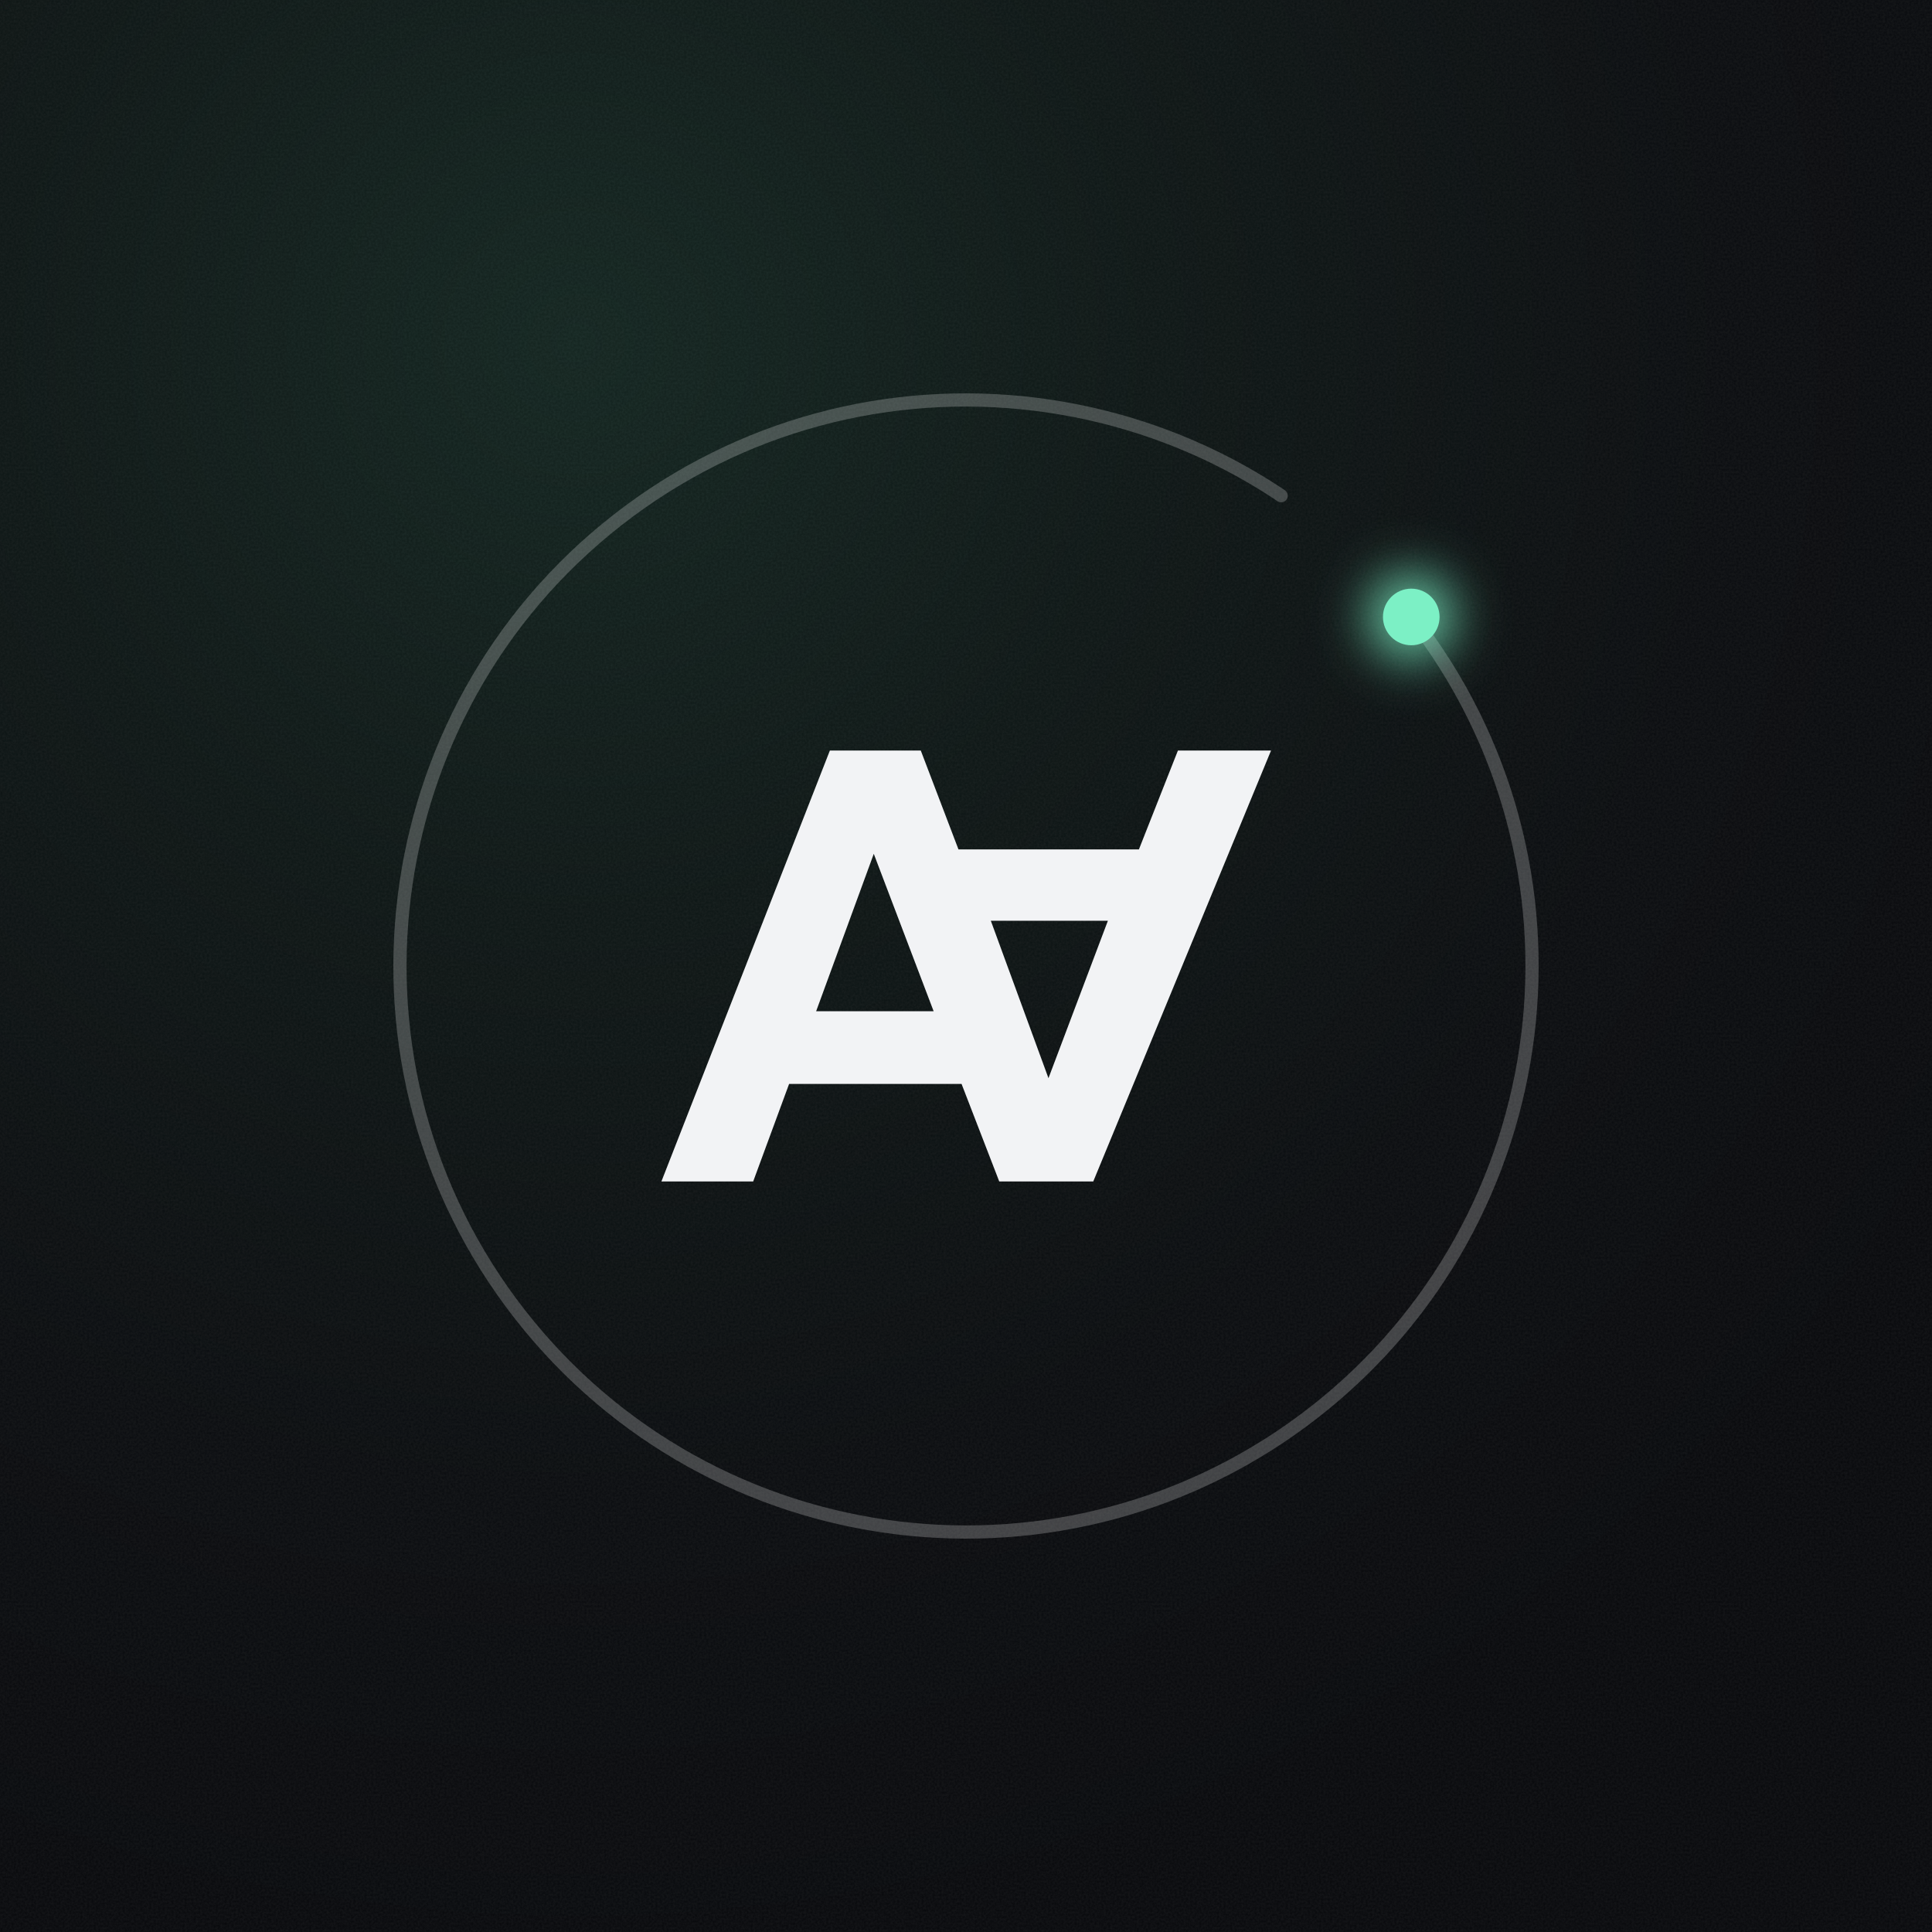
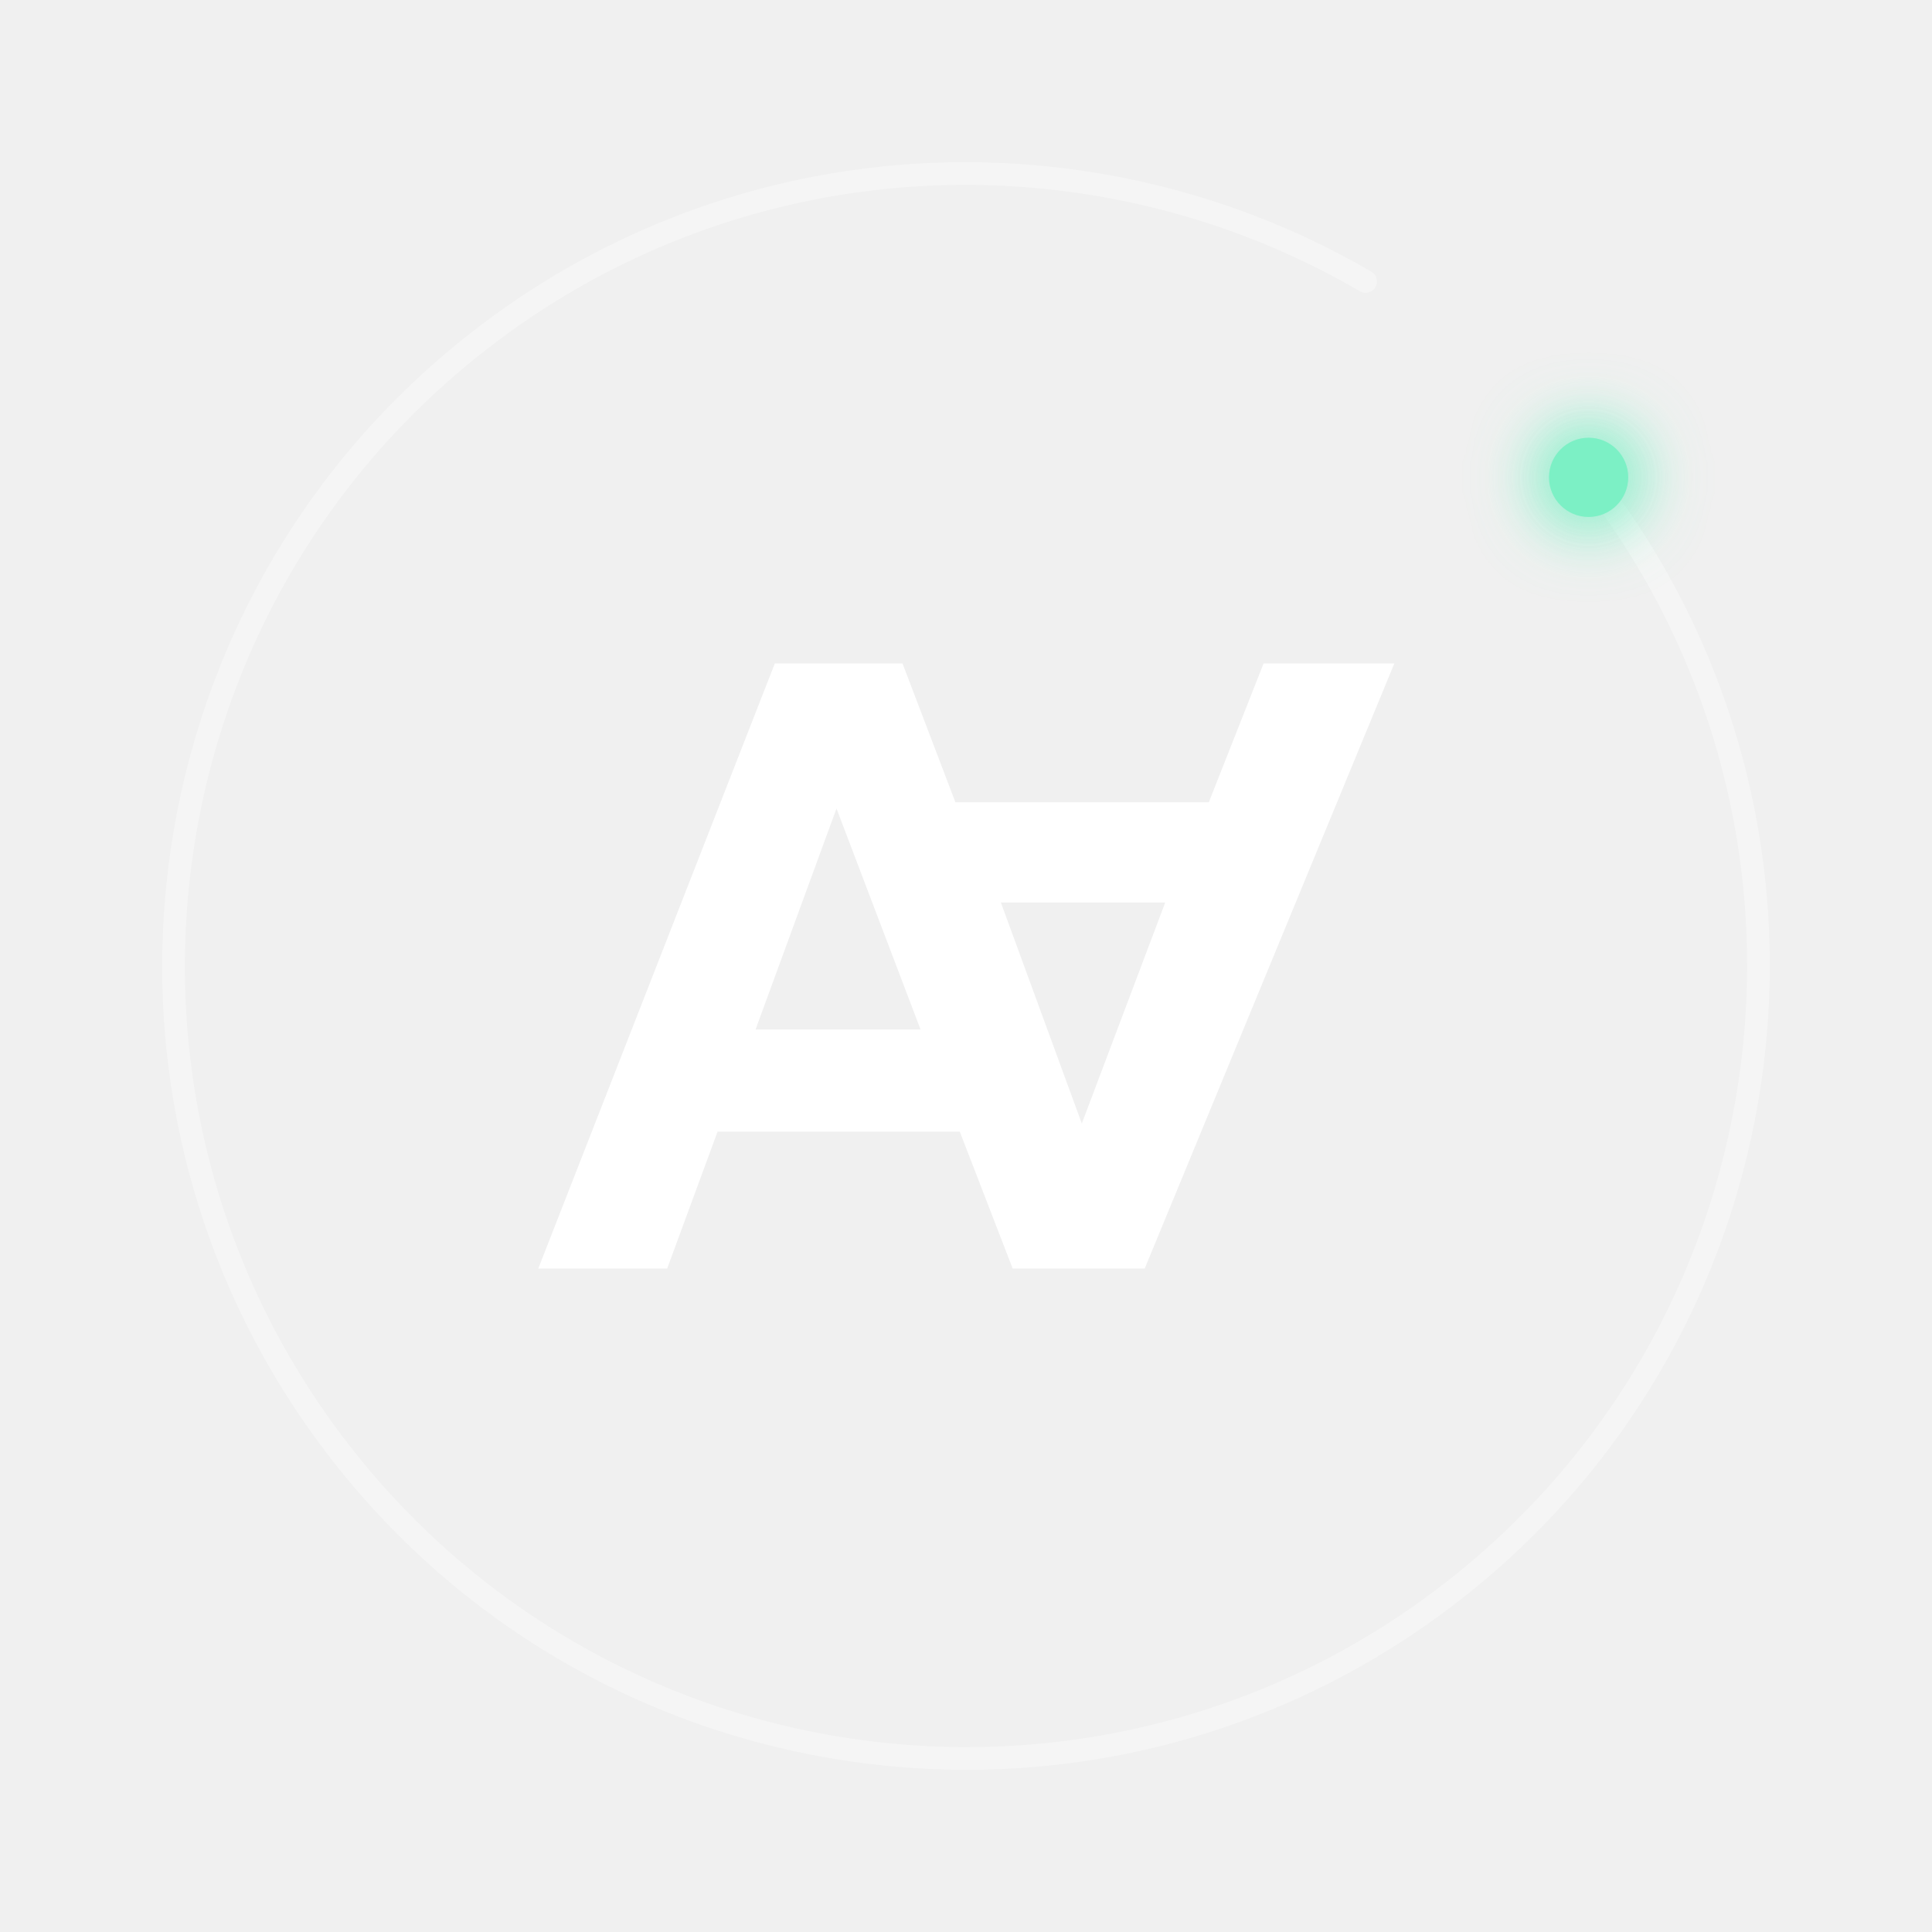
<svg xmlns="http://www.w3.org/2000/svg" viewBox="0 0 1024 1024">
  <defs>
-     <radialGradient id="glow" cx="30%" cy="18%" r="85%">
-       <stop offset="0" stop-color="#12241f" />
-       <stop offset=".35" stop-color="#0c1514" />
-       <stop offset=".7" stop-color="#090b0e" />
-       <stop offset="1" stop-color="#07080b" />
-     </radialGradient>
-     <filter id="grain" x="0" y="0" width="100%" height="100%">
-       <feTurbulence type="fractalNoise" baseFrequency=".85" numOctaves="2" seed="7" />
-       <feColorMatrix values="0 0 0 0 1  0 0 0 0 1  0 0 0 0 1  0 0 0 .06 0" />
-     </filter>
-     <filter id="dotglow" x="-200%" y="-200%" width="500%" height="500%">
-       <feGaussianBlur stdDeviation="14" />
+     <filter id="g" x="-200%" y="-200%" width="500%" height="500%">
+       <feGaussianBlur stdDeviation="16" />
    </filter>
  </defs>
-   <rect width="1024" height="1024" fill="url(#glow)" />
-   <rect width="1024" height="1024" filter="url(#grain)" />
-   <circle cx="512" cy="512" r="300" fill="none" stroke="#fff" stroke-opacity=".22" stroke-width="7" stroke-dasharray="1790 95" transform="rotate(-38 512 512)" stroke-linecap="round" />
-   <circle cx="748" cy="327" r="22" fill="#7cf0c5" filter="url(#dotglow)" opacity=".9" />
-   <circle cx="748" cy="327" r="15" fill="#7cf0c5" />
-   <g transform="translate(512 512) scale(.235) translate(-980 -965)" fill="#f2f3f5">
+   <circle cx="512" cy="512" r="420" fill="none" stroke="#fff" stroke-opacity=".35" stroke-width="12" stroke-dasharray="2480 160" transform="rotate(-38 512 512)" stroke-linecap="round" />
+   <circle cx="842" cy="253" r="30" fill="#7cf0c5" filter="url(#g)" opacity=".9" />
+   <circle cx="842" cy="253" r="21" fill="#7cf0c5" />
+   <g transform="translate(512 512) scale(.33) translate(-980 -965)" fill="#fff">
    <path fill-rule="evenodd" d="M673 479H878L963 702H1370L1458 479H1668L1267 1451H1055L970 1231H581L500 1451H293ZM772 712L642 1067H907ZM1036 863H1300L1166 1218Z" />
  </g>
</svg>
